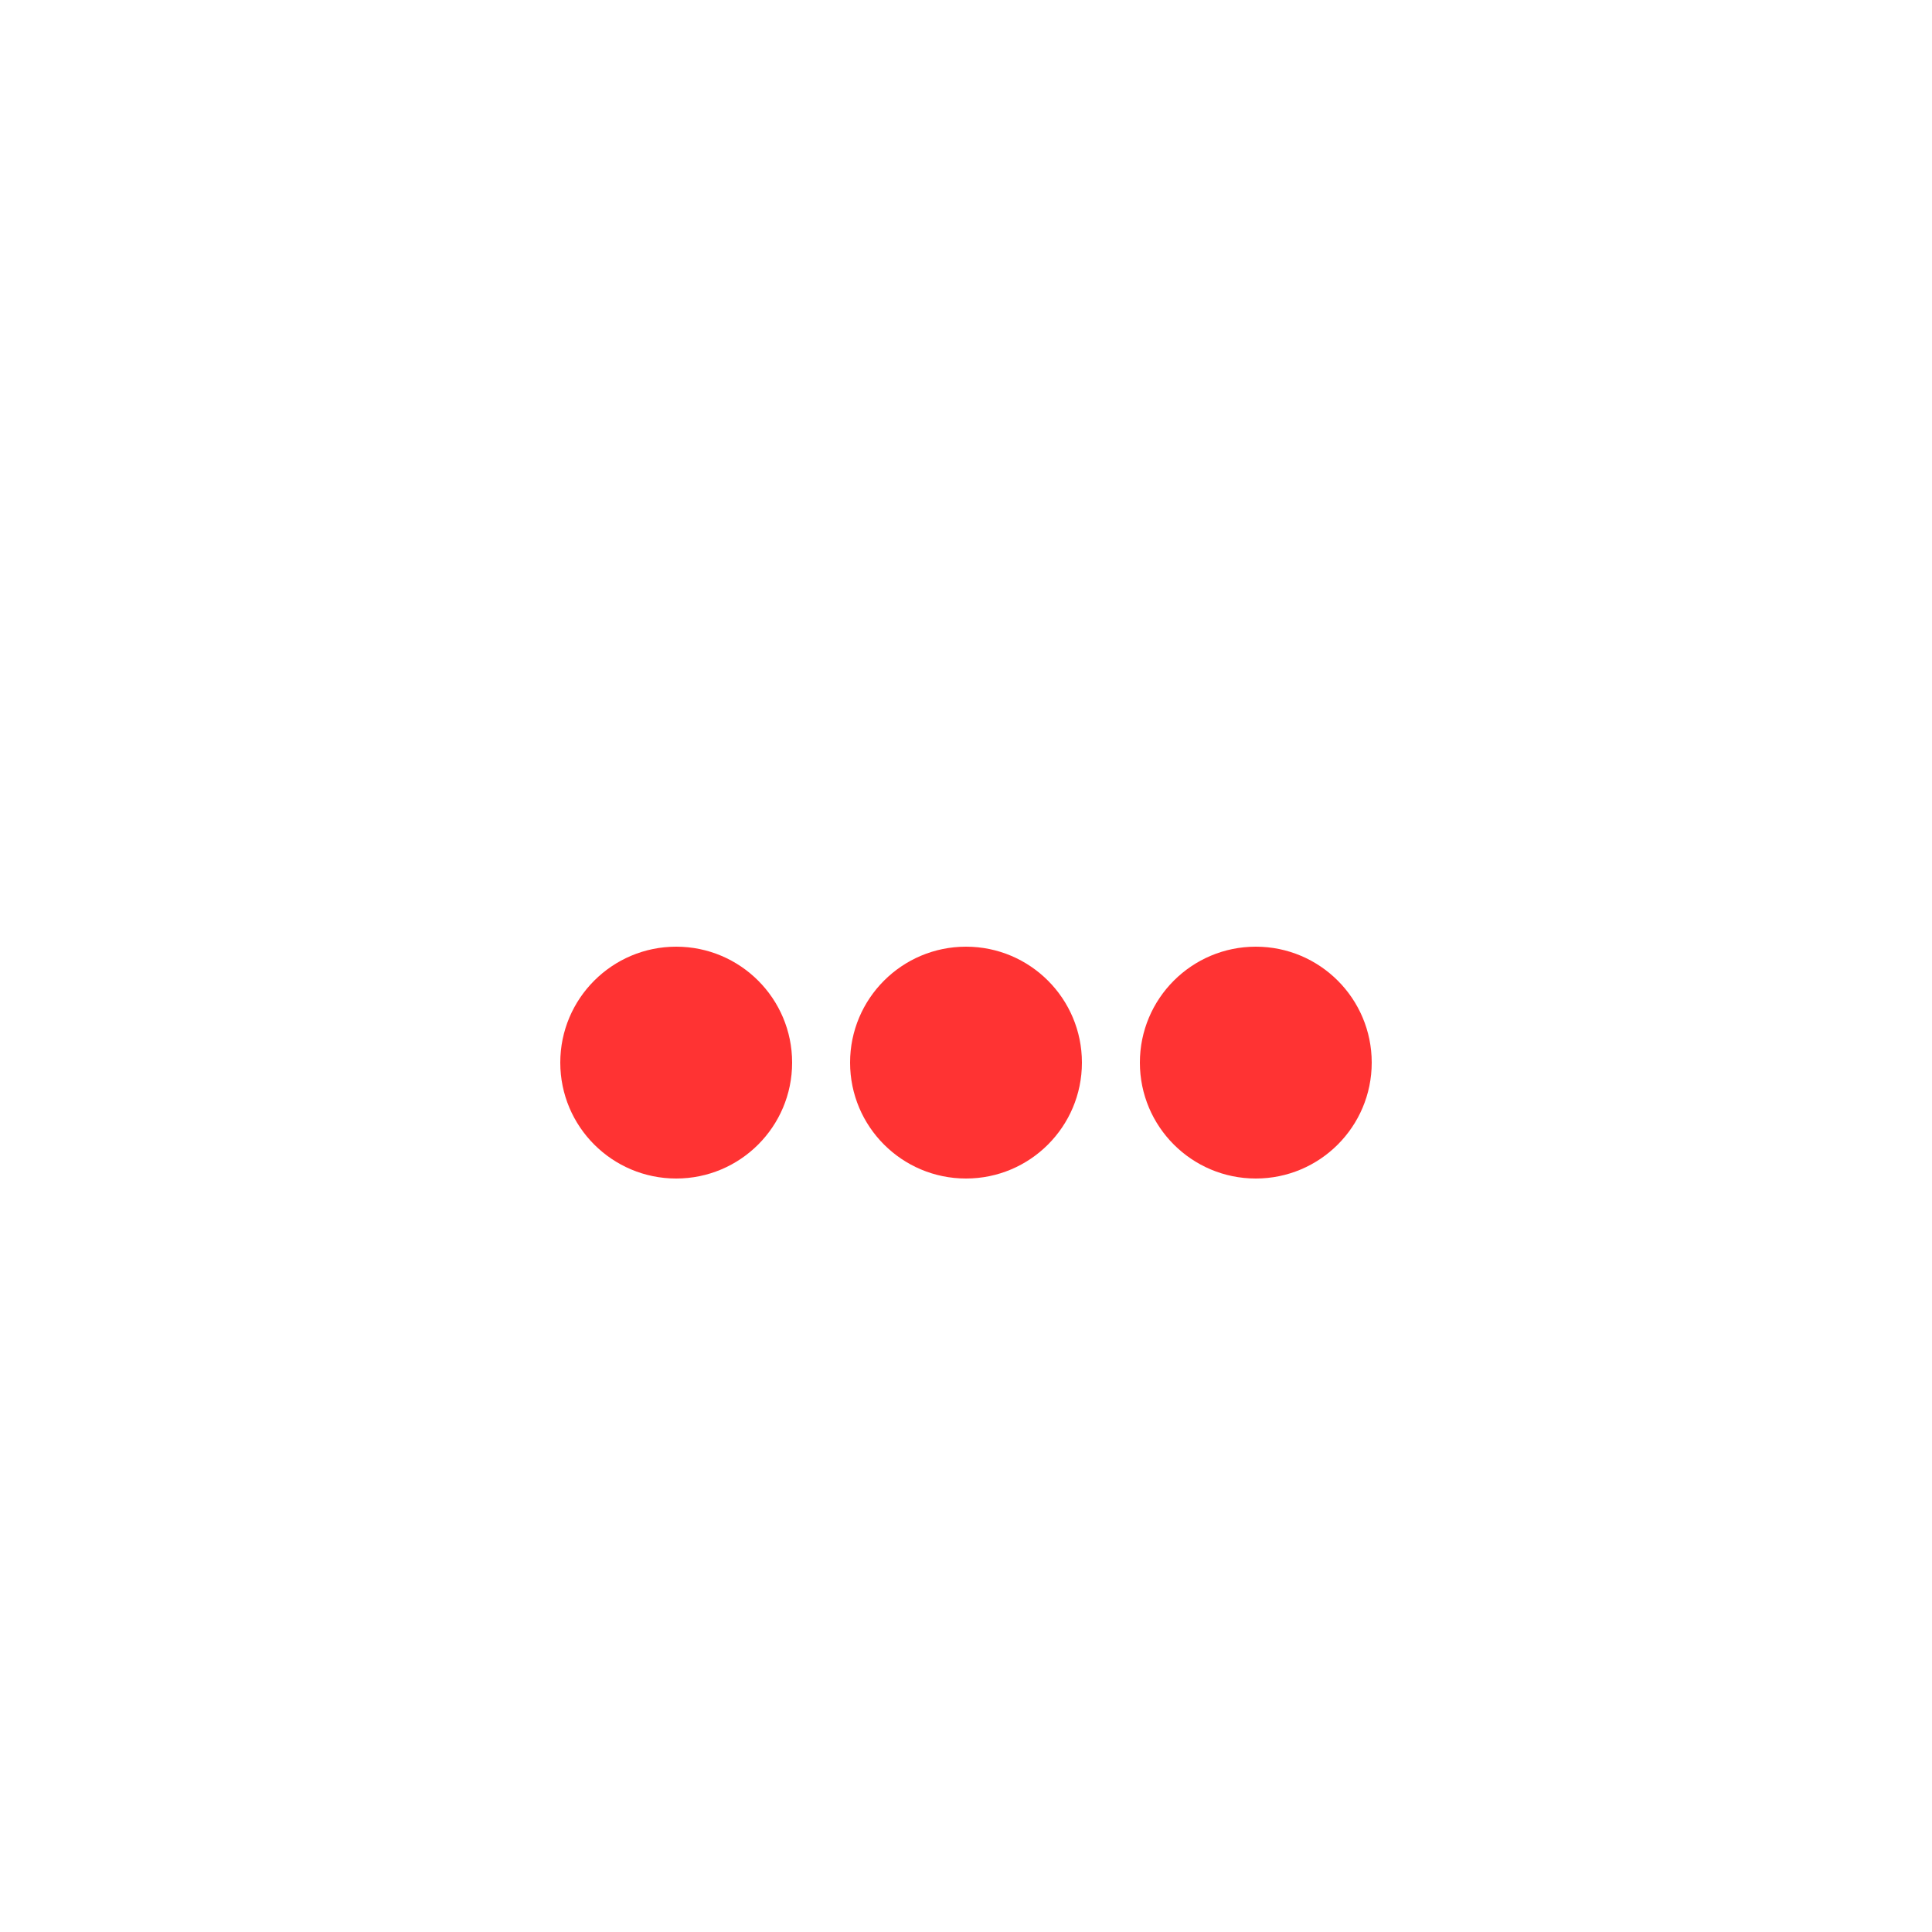
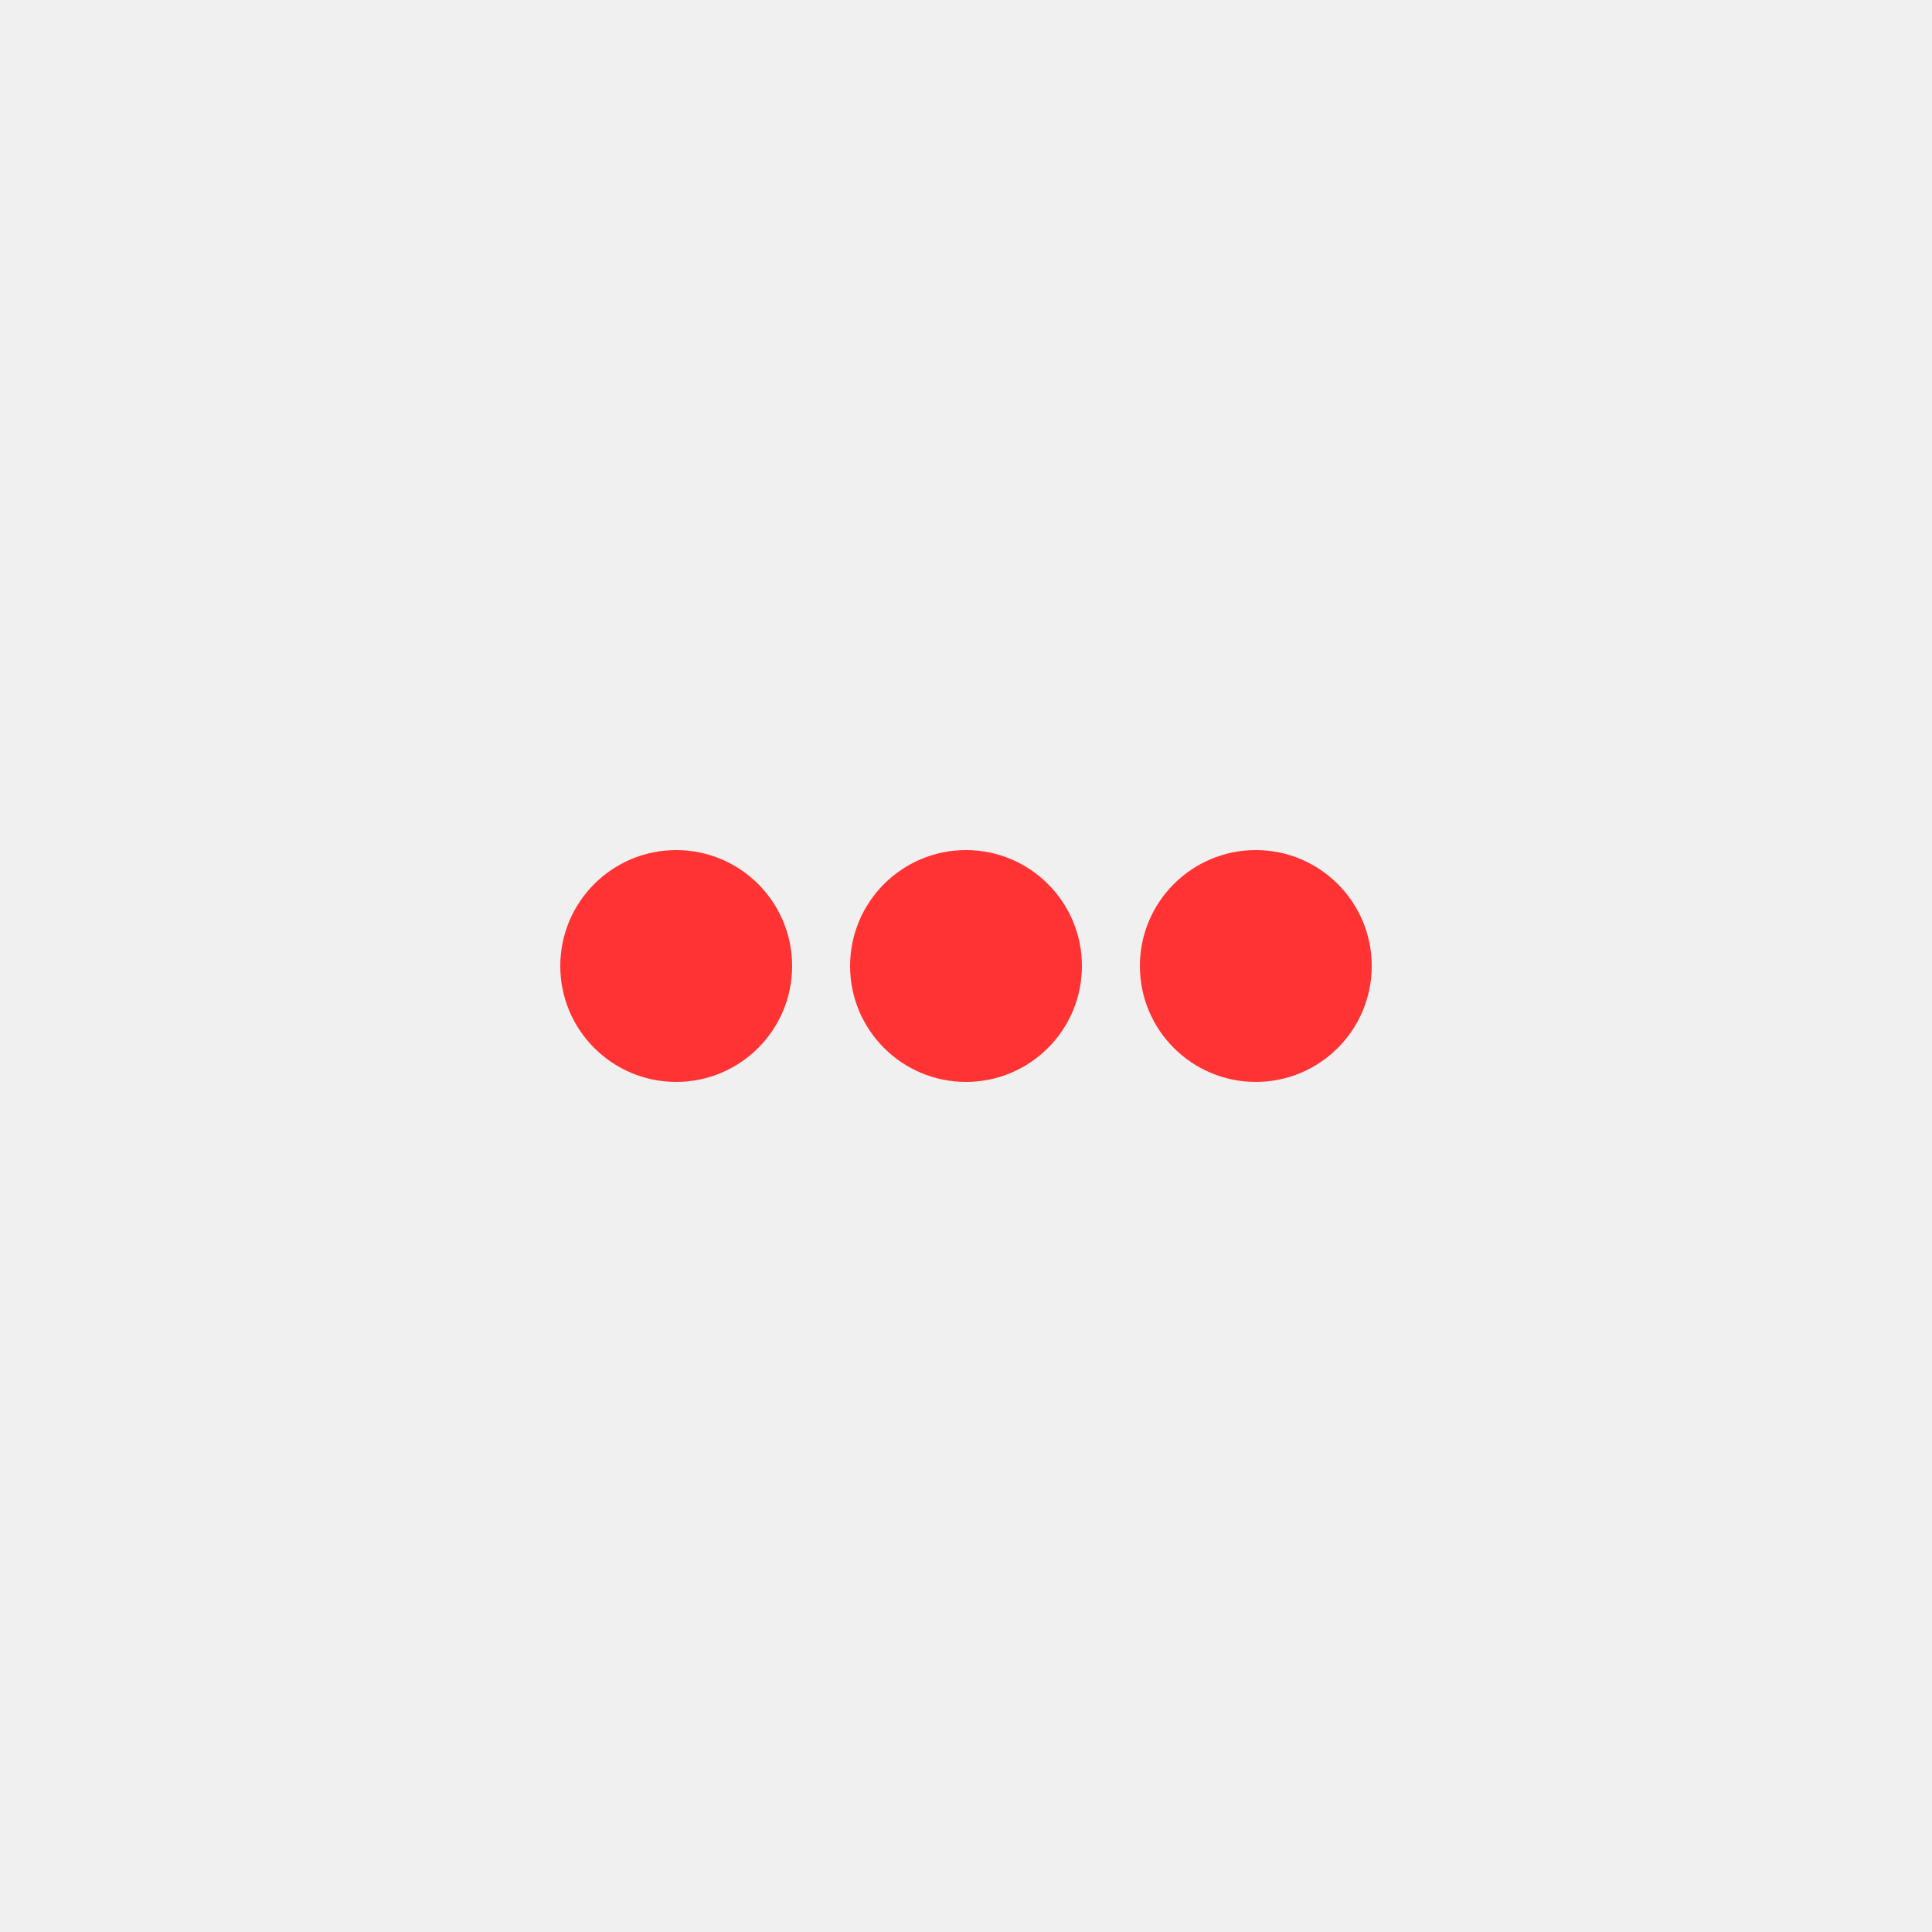
<svg xmlns="http://www.w3.org/2000/svg" viewBox="0 0 100 100" width="100" height="100">
-   <rect width="100" height="100" fill="#FFFFFF" />
-   <circle cx="35" cy="55" r="6" fill="#ff3333" />
-   <circle cx="50" cy="55" r="6" fill="#ff3333" />
-   <circle cx="65" cy="55" r="6" fill="#ff3333" />
+   <circle cx="35" cy="50" r="6" fill="#ff3333" />
+   <circle cx="50" cy="50" r="6" fill="#ff3333" />
+   <circle cx="65" cy="50" r="6" fill="#ff3333" />
</svg>
